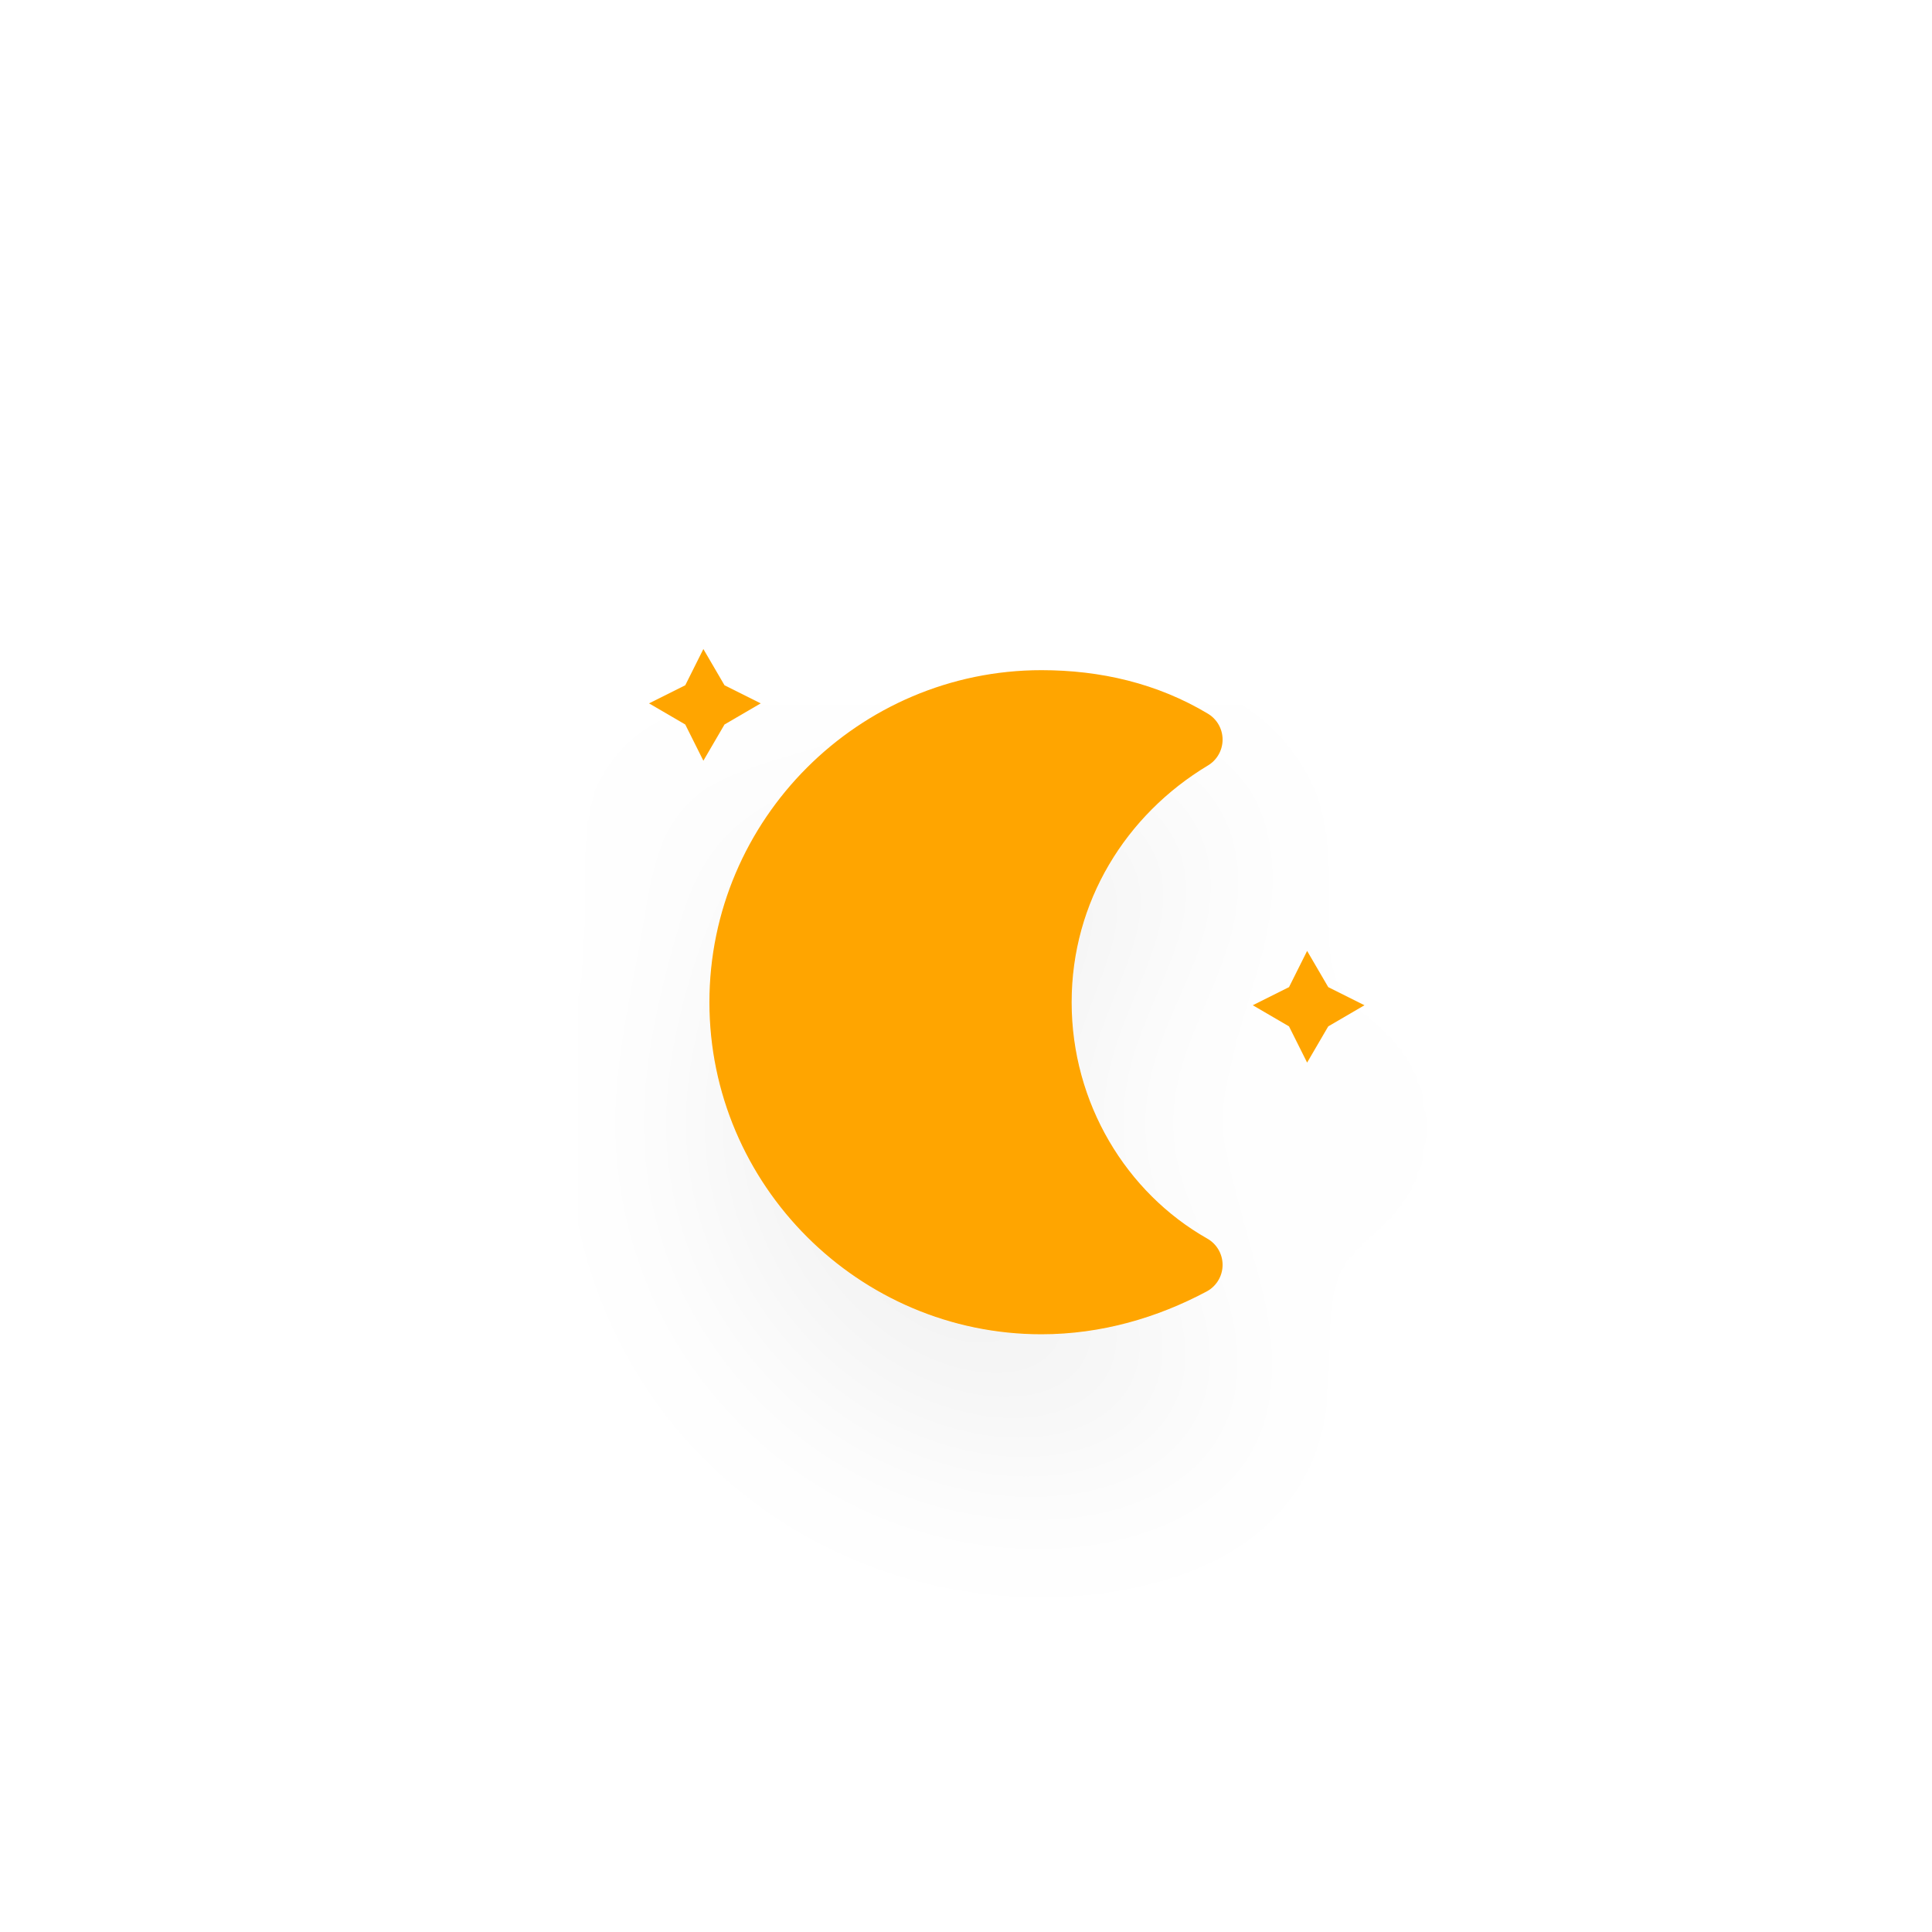
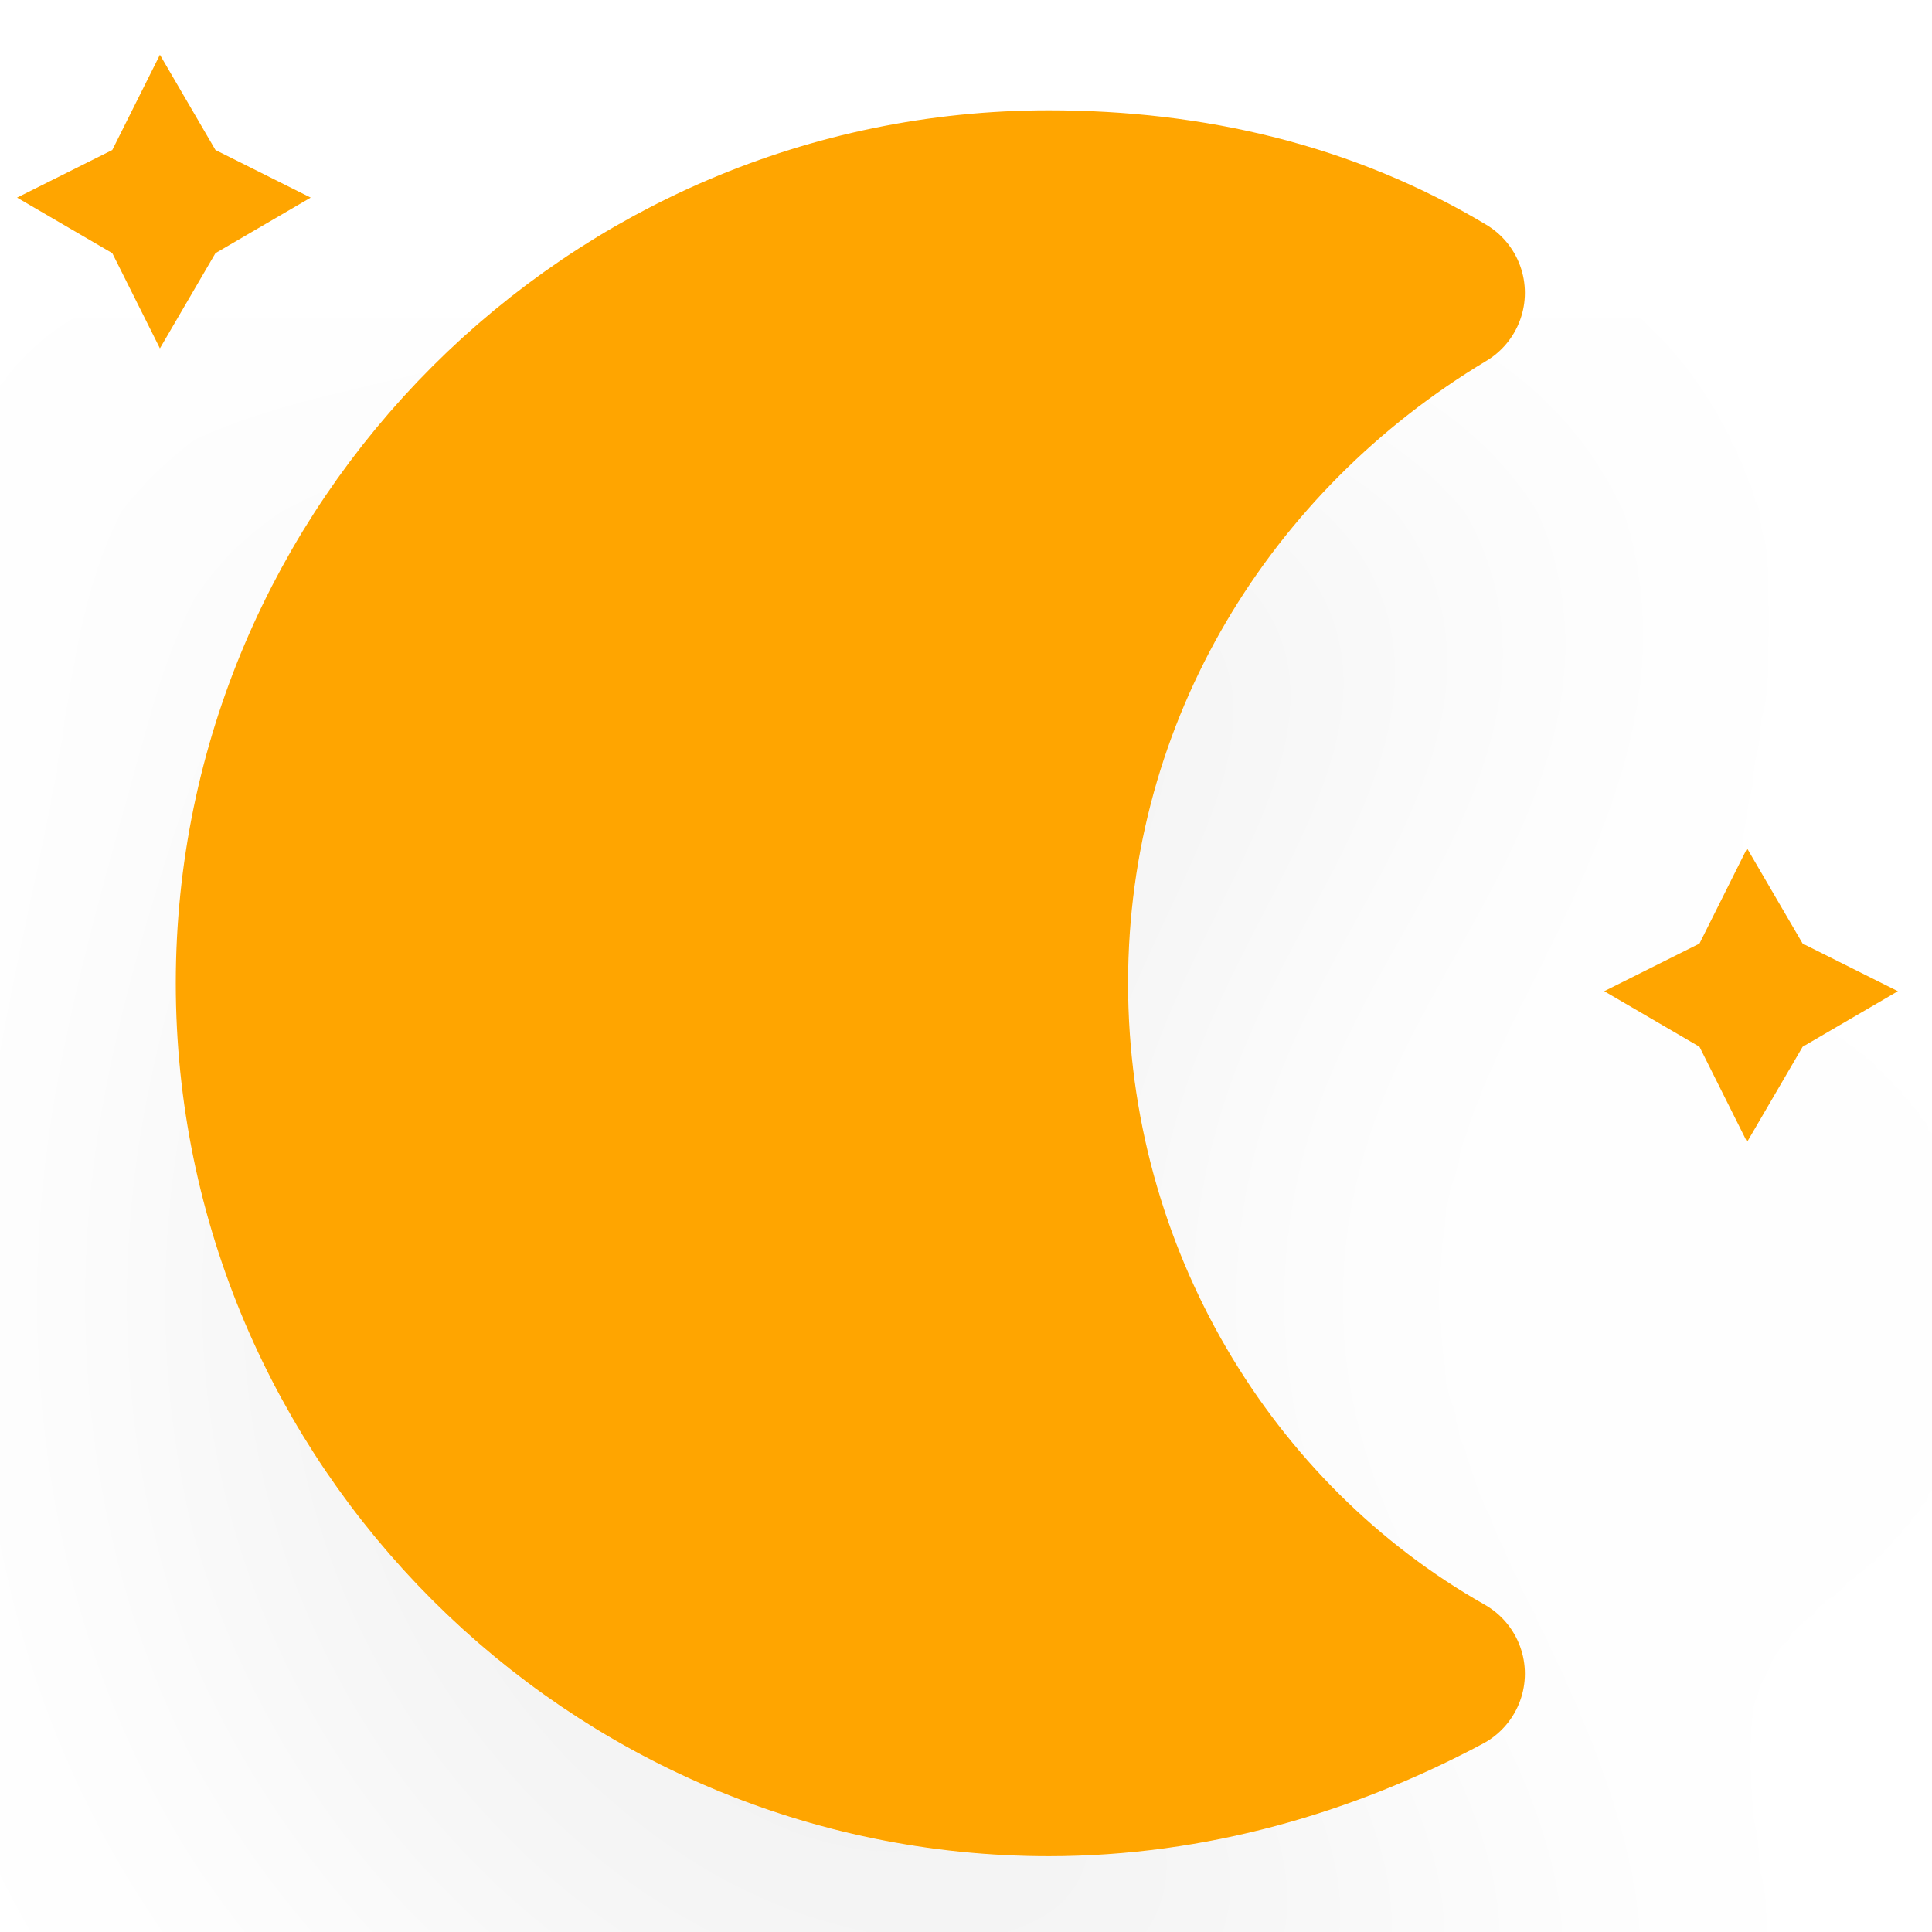
- <svg xmlns="http://www.w3.org/2000/svg" version="1.1" width="64" height="64" viewbox="0 0 64 64">
+ <svg xmlns="http://www.w3.org/2000/svg" version="1.1" width="64" height="64" viewBox="21.285 20.846 24.345 24.273">
  <defs>
    <filter id="blur" width="200%" height="200%">
      <feGaussianBlur in="SourceAlpha" stdDeviation="3" />
      <feOffset dx="0" dy="4" result="offsetblur" />
      <feComponentTransfer>
        <feFuncA type="linear" slope="0.05" />
      </feComponentTransfer>
      <feMerge>
        <feMergeNode />
        <feMergeNode in="SourceGraphic" />
      </feMerge>
    </filter>
    <style type="text/css">
/*
** CLOUDS
*/
@keyframes am-weather-cloud-1 {
  0% {
    -webkit-transform: translate(-5px,0px);
       -moz-transform: translate(-5px,0px);
        -ms-transform: translate(-5px,0px);
            transform: translate(-5px,0px);
  }

  50% {
    -webkit-transform: translate(10px,0px);
       -moz-transform: translate(10px,0px);
        -ms-transform: translate(10px,0px);
            transform: translate(10px,0px);
  }

  100% {
    -webkit-transform: translate(-5px,0px);
       -moz-transform: translate(-5px,0px);
        -ms-transform: translate(-5px,0px);
            transform: translate(-5px,0px);
  }
}

.am-weather-cloud-1 {
  -webkit-animation-name: am-weather-cloud-1;
     -moz-animation-name: am-weather-cloud-1;
          animation-name: am-weather-cloud-1;
  -webkit-animation-duration: 7s;
     -moz-animation-duration: 7s;
          animation-duration: 7s;
  -webkit-animation-timing-function: linear;
     -moz-animation-timing-function: linear;
          animation-timing-function: linear;
  -webkit-animation-iteration-count: infinite;
     -moz-animation-iteration-count: infinite;
          animation-iteration-count: infinite;
}

@keyframes am-weather-cloud-2 {
  0% {
    -webkit-transform: translate(0px,0px);
       -moz-transform: translate(0px,0px);
        -ms-transform: translate(0px,0px);
            transform: translate(0px,0px);
  }

  50% {
    -webkit-transform: translate(2px,0px);
       -moz-transform: translate(2px,0px);
        -ms-transform: translate(2px,0px);
            transform: translate(2px,0px);
  }

  100% {
    -webkit-transform: translate(0px,0px);
       -moz-transform: translate(0px,0px);
        -ms-transform: translate(0px,0px);
            transform: translate(0px,0px);
  }
}

.am-weather-cloud-2 {
  -webkit-animation-name: am-weather-cloud-2;
     -moz-animation-name: am-weather-cloud-2;
          animation-name: am-weather-cloud-2;
  -webkit-animation-duration: 3s;
     -moz-animation-duration: 3s;
          animation-duration: 3s;
  -webkit-animation-timing-function: linear;
     -moz-animation-timing-function: linear;
          animation-timing-function: linear;
  -webkit-animation-iteration-count: infinite;
     -moz-animation-iteration-count: infinite;
          animation-iteration-count: infinite;
}

/*
** SUN
*/
@keyframes am-weather-sun {
  0% {
    -webkit-transform: rotate(0deg);
       -moz-transform: rotate(0deg);
        -ms-transform: rotate(0deg);
            transform: rotate(0deg);
  }

  100% {
    -webkit-transform: rotate(360deg);
       -moz-transform: rotate(360deg);
        -ms-transform: rotate(360deg);
            transform: rotate(360deg);
  }
}

.am-weather-sun {
  -webkit-animation-name: am-weather-sun;
     -moz-animation-name: am-weather-sun;
      -ms-animation-name: am-weather-sun;
          animation-name: am-weather-sun;
  -webkit-animation-duration: 9s;
     -moz-animation-duration: 9s;
      -ms-animation-duration: 9s;
          animation-duration: 9s;
  -webkit-animation-timing-function: linear;
     -moz-animation-timing-function: linear;
      -ms-animation-timing-function: linear;
          animation-timing-function: linear;
  -webkit-animation-iteration-count: infinite;
     -moz-animation-iteration-count: infinite;
      -ms-animation-iteration-count: infinite;
          animation-iteration-count: infinite;
}

@keyframes am-weather-sun-shiny {
  0% {
    stroke-dasharray: 3px 10px;
    stroke-dashoffset: 0px;
  }

  50% {
    stroke-dasharray: 0.1px 10px;
    stroke-dashoffset: -1px;
  }

  100% {
    stroke-dasharray: 3px 10px;
    stroke-dashoffset: 0px;
  }
}

.am-weather-sun-shiny line {
  -webkit-animation-name: am-weather-sun-shiny;
     -moz-animation-name: am-weather-sun-shiny;
      -ms-animation-name: am-weather-sun-shiny;
          animation-name: am-weather-sun-shiny;
  -webkit-animation-duration: 2s;
     -moz-animation-duration: 2s;
      -ms-animation-duration: 2s;
          animation-duration: 2s;
  -webkit-animation-timing-function: linear;
     -moz-animation-timing-function: linear;
      -ms-animation-timing-function: linear;
          animation-timing-function: linear;
  -webkit-animation-iteration-count: infinite;
     -moz-animation-iteration-count: infinite;
      -ms-animation-iteration-count: infinite;
          animation-iteration-count: infinite;
}




/*
** MOON
*/
@keyframes am-weather-moon {
  0% {
    -webkit-transform: rotate(0deg);
       -moz-transform: rotate(0deg);
        -ms-transform: rotate(0deg);
            transform: rotate(0deg);
  }

  50% {
    -webkit-transform: rotate(15deg);
       -moz-transform: rotate(15deg);
        -ms-transform: rotate(15deg);
            transform: rotate(15deg);
  }

  100% {
    -webkit-transform: rotate(0deg);
       -moz-transform: rotate(0deg);
        -ms-transform: rotate(0deg);
            transform: rotate(0deg);
  }
}

.am-weather-moon {
  -webkit-animation-name: am-weather-moon;
     -moz-animation-name: am-weather-moon;
      -ms-animation-name: am-weather-moon;
          animation-name: am-weather-moon;
  -webkit-animation-duration: 6s;
     -moz-animation-duration: 6s;
      -ms-animation-duration: 6s;
          animation-duration: 6s;
  -webkit-animation-timing-function: linear;
     -moz-animation-timing-function: linear;
      -ms-animation-timing-function: linear;
          animation-timing-function: linear;
  -webkit-animation-iteration-count: infinite;
     -moz-animation-iteration-count: infinite;
      -ms-animation-iteration-count: infinite;
          animation-iteration-count: infinite;
  -webkit-transform-origin: 12.5px 15.15px 0; /* TODO FF CENTER ISSUE */
     -moz-transform-origin: 12.5px 15.15px 0; /* TODO FF CENTER ISSUE */
      -ms-transform-origin: 12.5px 15.15px 0; /* TODO FF CENTER ISSUE */
          transform-origin: 12.5px 15.15px 0; /* TODO FF CENTER ISSUE */
}

@keyframes am-weather-moon-star-1 {
  0% {
    opacity: 0;
  }

  100% {
    opacity: 1;
  }
}

.am-weather-moon-star-1 {
  -webkit-animation-name: am-weather-moon-star-1;
     -moz-animation-name: am-weather-moon-star-1;
      -ms-animation-name: am-weather-moon-star-1;
          animation-name: am-weather-moon-star-1;
  -webkit-animation-delay: 3s;
     -moz-animation-delay: 3s;
      -ms-animation-delay: 3s;
          animation-delay: 3s;
  -webkit-animation-duration: 5s;
     -moz-animation-duration: 5s;
      -ms-animation-duration: 5s;
          animation-duration: 5s;
  -webkit-animation-timing-function: linear;
     -moz-animation-timing-function: linear;
      -ms-animation-timing-function: linear;
          animation-timing-function: linear;
  -webkit-animation-iteration-count: 1;
     -moz-animation-iteration-count: 1;
      -ms-animation-iteration-count: 1;
          animation-iteration-count: 1;
}

@keyframes am-weather-moon-star-2 {
  0% {
    opacity: 0;
  }

  100% {
    opacity: 1;
  }
}

.am-weather-moon-star-2 {
  -webkit-animation-name: am-weather-moon-star-2;
     -moz-animation-name: am-weather-moon-star-2;
      -ms-animation-name: am-weather-moon-star-2;
          animation-name: am-weather-moon-star-2;
  -webkit-animation-delay: 5s;
     -moz-animation-delay: 5s;
      -ms-animation-delay: 5s;
          animation-delay: 5s;
  -webkit-animation-duration: 4s;
     -moz-animation-duration: 4s;
      -ms-animation-duration: 4s;
          animation-duration: 4s;
  -webkit-animation-timing-function: linear;
     -moz-animation-timing-function: linear;
      -ms-animation-timing-function: linear;
          animation-timing-function: linear;
  -webkit-animation-iteration-count: 1;
     -moz-animation-iteration-count: 1;
      -ms-animation-iteration-count: 1;
          animation-iteration-count: 1;
}

/*
** RAIN
*/
@keyframes am-weather-rain {
  0% {
    stroke-dashoffset: 0;
  }

  100% {
    stroke-dashoffset: -100;
  }
}

.am-weather-rain-1 {
  -webkit-animation-name: am-weather-rain;
     -moz-animation-name: am-weather-rain;
      -ms-animation-name: am-weather-rain;
          animation-name: am-weather-rain;
  -webkit-animation-duration: 8s;
     -moz-animation-duration: 8s;
      -ms-animation-duration: 8s;
          animation-duration: 8s;
  -webkit-animation-timing-function: linear;
     -moz-animation-timing-function: linear;
      -ms-animation-timing-function: linear;
          animation-timing-function: linear;
  -webkit-animation-iteration-count: infinite;
     -moz-animation-iteration-count: infinite;
      -ms-animation-iteration-count: infinite;
          animation-iteration-count: infinite;
}

.am-weather-rain-2 {
  -webkit-animation-name: am-weather-rain;
     -moz-animation-name: am-weather-rain;
      -ms-animation-name: am-weather-rain;
          animation-name: am-weather-rain;
  -webkit-animation-delay: 0.25s;
     -moz-animation-delay: 0.25s;
      -ms-animation-delay: 0.25s;
          animation-delay: 0.25s;
  -webkit-animation-duration: 8s;
     -moz-animation-duration: 8s;
      -ms-animation-duration: 8s;
          animation-duration: 8s;
  -webkit-animation-timing-function: linear;
     -moz-animation-timing-function: linear;
      -ms-animation-timing-function: linear;
          animation-timing-function: linear;
  -webkit-animation-iteration-count: infinite;
     -moz-animation-iteration-count: infinite;
      -ms-animation-iteration-count: infinite;
          animation-iteration-count: infinite;
}


/*
** SNOW
*/
@keyframes am-weather-snow {
  0% {
    -webkit-transform: translateX(0) translateY(0);
       -moz-transform: translateX(0) translateY(0);
        -ms-transform: translateX(0) translateY(0);
            transform: translateX(0) translateY(0);
  }

  33.33% {
    -webkit-transform: translateX(-1.2px) translateY(2px);
       -moz-transform: translateX(-1.2px) translateY(2px);
        -ms-transform: translateX(-1.2px) translateY(2px);
            transform: translateX(-1.2px) translateY(2px);
  }

  66.66% {
    -webkit-transform: translateX(1.4px) translateY(4px);
       -moz-transform: translateX(1.4px) translateY(4px);
        -ms-transform: translateX(1.4px) translateY(4px);
            transform: translateX(1.4px) translateY(4px);
    opacity: 1;
  }

  100% {
    -webkit-transform: translateX(-1.6px) translateY(6px);
       -moz-transform: translateX(-1.6px) translateY(6px);
        -ms-transform: translateX(-1.6px) translateY(6px);
            transform: translateX(-1.6px) translateY(6px);
    opacity: 0;
  }
}

@keyframes am-weather-snow-reverse {
  0% {
    -webkit-transform: translateX(0) translateY(0);
       -moz-transform: translateX(0) translateY(0);
        -ms-transform: translateX(0) translateY(0);
            transform: translateX(0) translateY(0);
  }

  33.33% {
    -webkit-transform: translateX(1.2px) translateY(2px);
       -moz-transform: translateX(1.2px) translateY(2px);
        -ms-transform: translateX(1.2px) translateY(2px);
            transform: translateX(1.2px) translateY(2px);
  }

  66.66% {
    -webkit-transform: translateX(-1.4px) translateY(4px);
       -moz-transform: translateX(-1.4px) translateY(4px);
        -ms-transform: translateX(-1.4px) translateY(4px);
            transform: translateX(-1.4px) translateY(4px);
    opacity: 1;
  }

  100% {
    -webkit-transform: translateX(1.6px) translateY(6px);
       -moz-transform: translateX(1.6px) translateY(6px);
        -ms-transform: translateX(1.6px) translateY(6px);
            transform: translateX(1.6px) translateY(6px);
    opacity: 0;
  }
}

.am-weather-snow-1 {
  -webkit-animation-name: am-weather-snow;
     -moz-animation-name: am-weather-snow;
      -ms-animation-name: am-weather-snow;
          animation-name: am-weather-snow;
  -webkit-animation-duration: 2s;
     -moz-animation-duration: 2s;
      -ms-animation-duration: 2s;
          animation-duration: 2s;
  -webkit-animation-timing-function: linear;
     -moz-animation-timing-function: linear;
      -ms-animation-timing-function: linear;
          animation-timing-function: linear;
  -webkit-animation-iteration-count: infinite;
     -moz-animation-iteration-count: infinite;
      -ms-animation-iteration-count: infinite;
          animation-iteration-count: infinite;
}

.am-weather-snow-2 {
  -webkit-animation-name: am-weather-snow;
     -moz-animation-name: am-weather-snow;
      -ms-animation-name: am-weather-snow;
          animation-name: am-weather-snow;
  -webkit-animation-delay: 1.2s;
     -moz-animation-delay: 1.2s;
      -ms-animation-delay: 1.2s;
          animation-delay: 1.2s;
  -webkit-animation-duration: 2s;
     -moz-animation-duration: 2s;
      -ms-animation-duration: 2s;
          animation-duration: 2s;
  -webkit-animation-timing-function: linear;
     -moz-animation-timing-function: linear;
      -ms-animation-timing-function: linear;
          animation-timing-function: linear;
  -webkit-animation-iteration-count: infinite;
     -moz-animation-iteration-count: infinite;
      -ms-animation-iteration-count: infinite;
          animation-iteration-count: infinite;
}

.am-weather-snow-3 {
  -webkit-animation-name: am-weather-snow-reverse;
     -moz-animation-name: am-weather-snow-reverse;
      -ms-animation-name: am-weather-snow-reverse;
          animation-name: am-weather-snow-reverse;
  -webkit-animation-duration: 2s;
     -moz-animation-duration: 2s;
      -ms-animation-duration: 2s;
          animation-duration: 2s;
  -webkit-animation-timing-function: linear;
     -moz-animation-timing-function: linear;
      -ms-animation-timing-function: linear;
          animation-timing-function: linear;
  -webkit-animation-iteration-count: infinite;
     -moz-animation-iteration-count: infinite;
      -ms-animation-iteration-count: infinite;
          animation-iteration-count: infinite;
}

/*
** EASING
*/
.am-weather-easing-ease-in-out {
  -webkit-animation-timing-function: ease-in-out;
     -moz-animation-timing-function: ease-in-out;
      -ms-animation-timing-function: ease-in-out;
          animation-timing-function: ease-in-out;
}

        </style>
  </defs>
  <g filter="url(#blur)" id="night">
    <g transform="translate(20,20)">
      <g class="am-weather-moon-star-1">
        <polygon fill="orange" points="3.3,1.5 4,2.7 5.2,3.3 4,4 3.3,5.2 2.7,4 1.5,3.3 2.7,2.7" stroke="none" stroke-miterlimit="10" />
      </g>
      <g class="am-weather-moon-star-2">
        <polygon fill="orange" points="3.3,1.5 4,2.7 5.2,3.3 4,4 3.3,5.2 2.7,4 1.5,3.3 2.7,2.7" stroke="none" stroke-miterlimit="10" transform="translate(20,10)" />
      </g>
      <g class="am-weather-moon">
        <path d="M14.5,13.2c0-3.7,2-6.9,5-8.7   c-1.5-0.9-3.2-1.3-5-1.3c-5.5,0-10,4.5-10,10s4.5,10,10,10c1.8,0,3.5-0.5,5-1.3C16.5,20.2,14.5,16.9,14.5,13.2z" fill="orange" stroke="orange" stroke-linejoin="round" stroke-width="2" />
      </g>
    </g>
  </g>
</svg>
